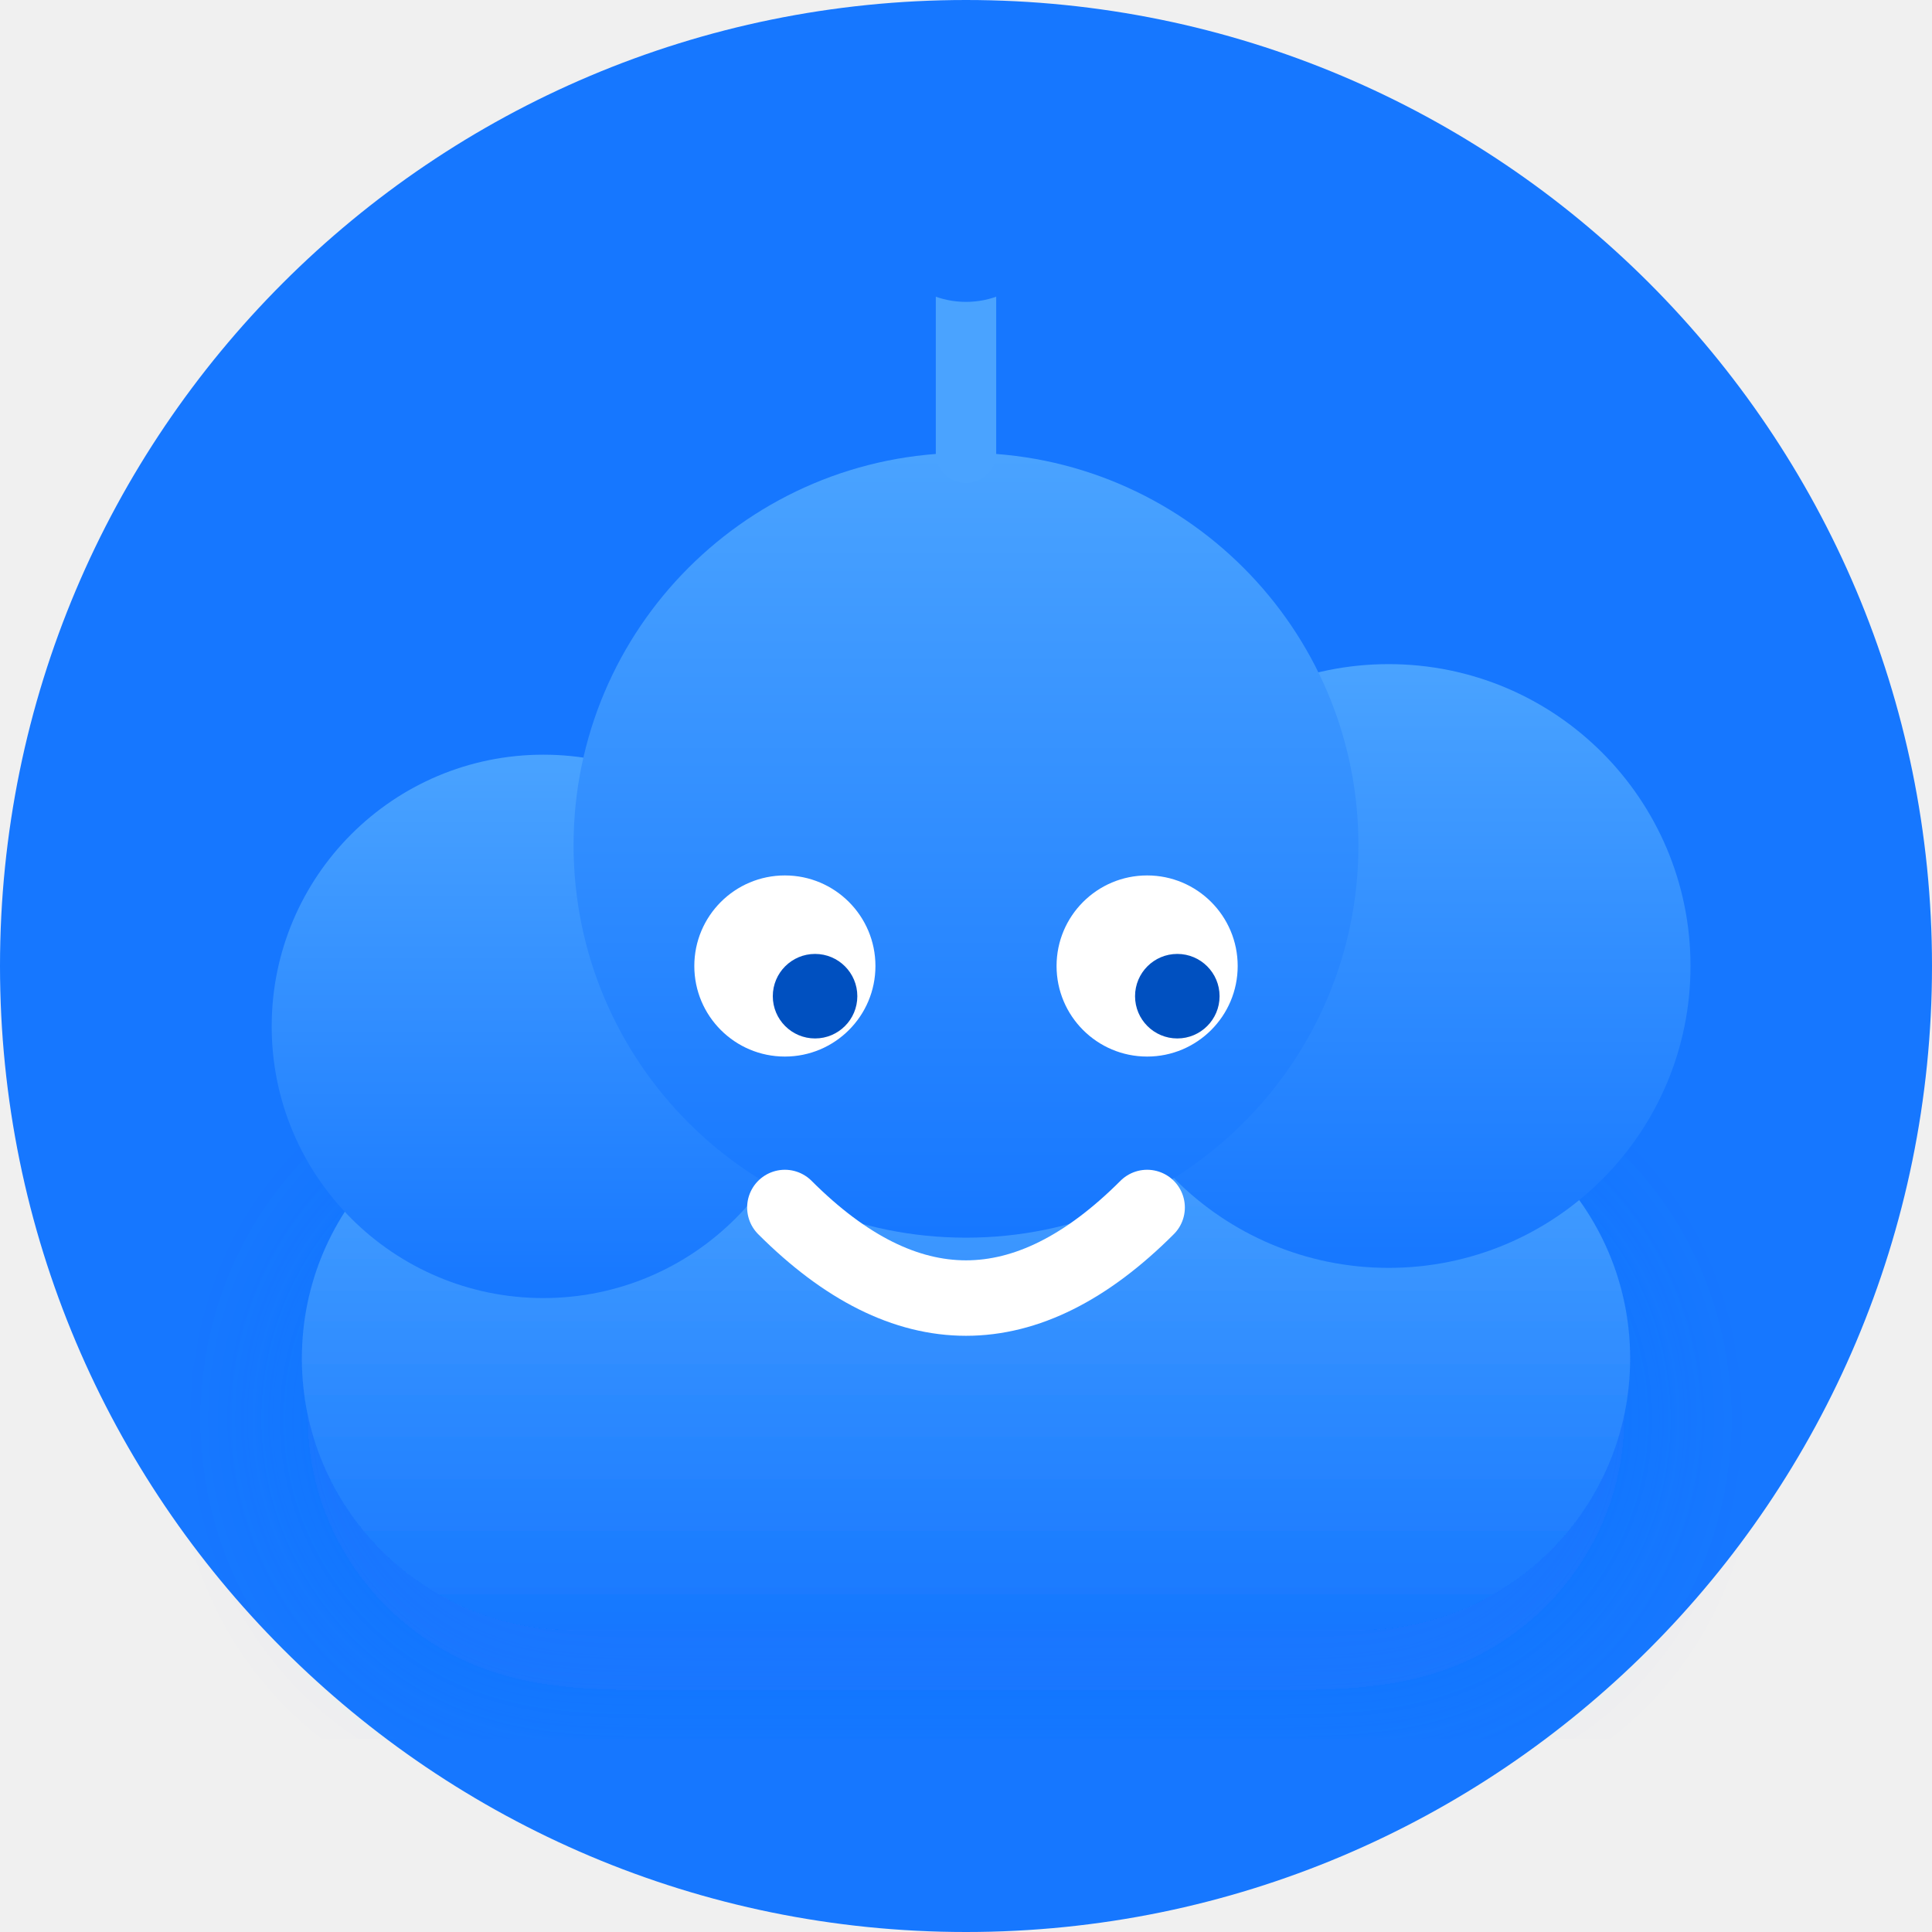
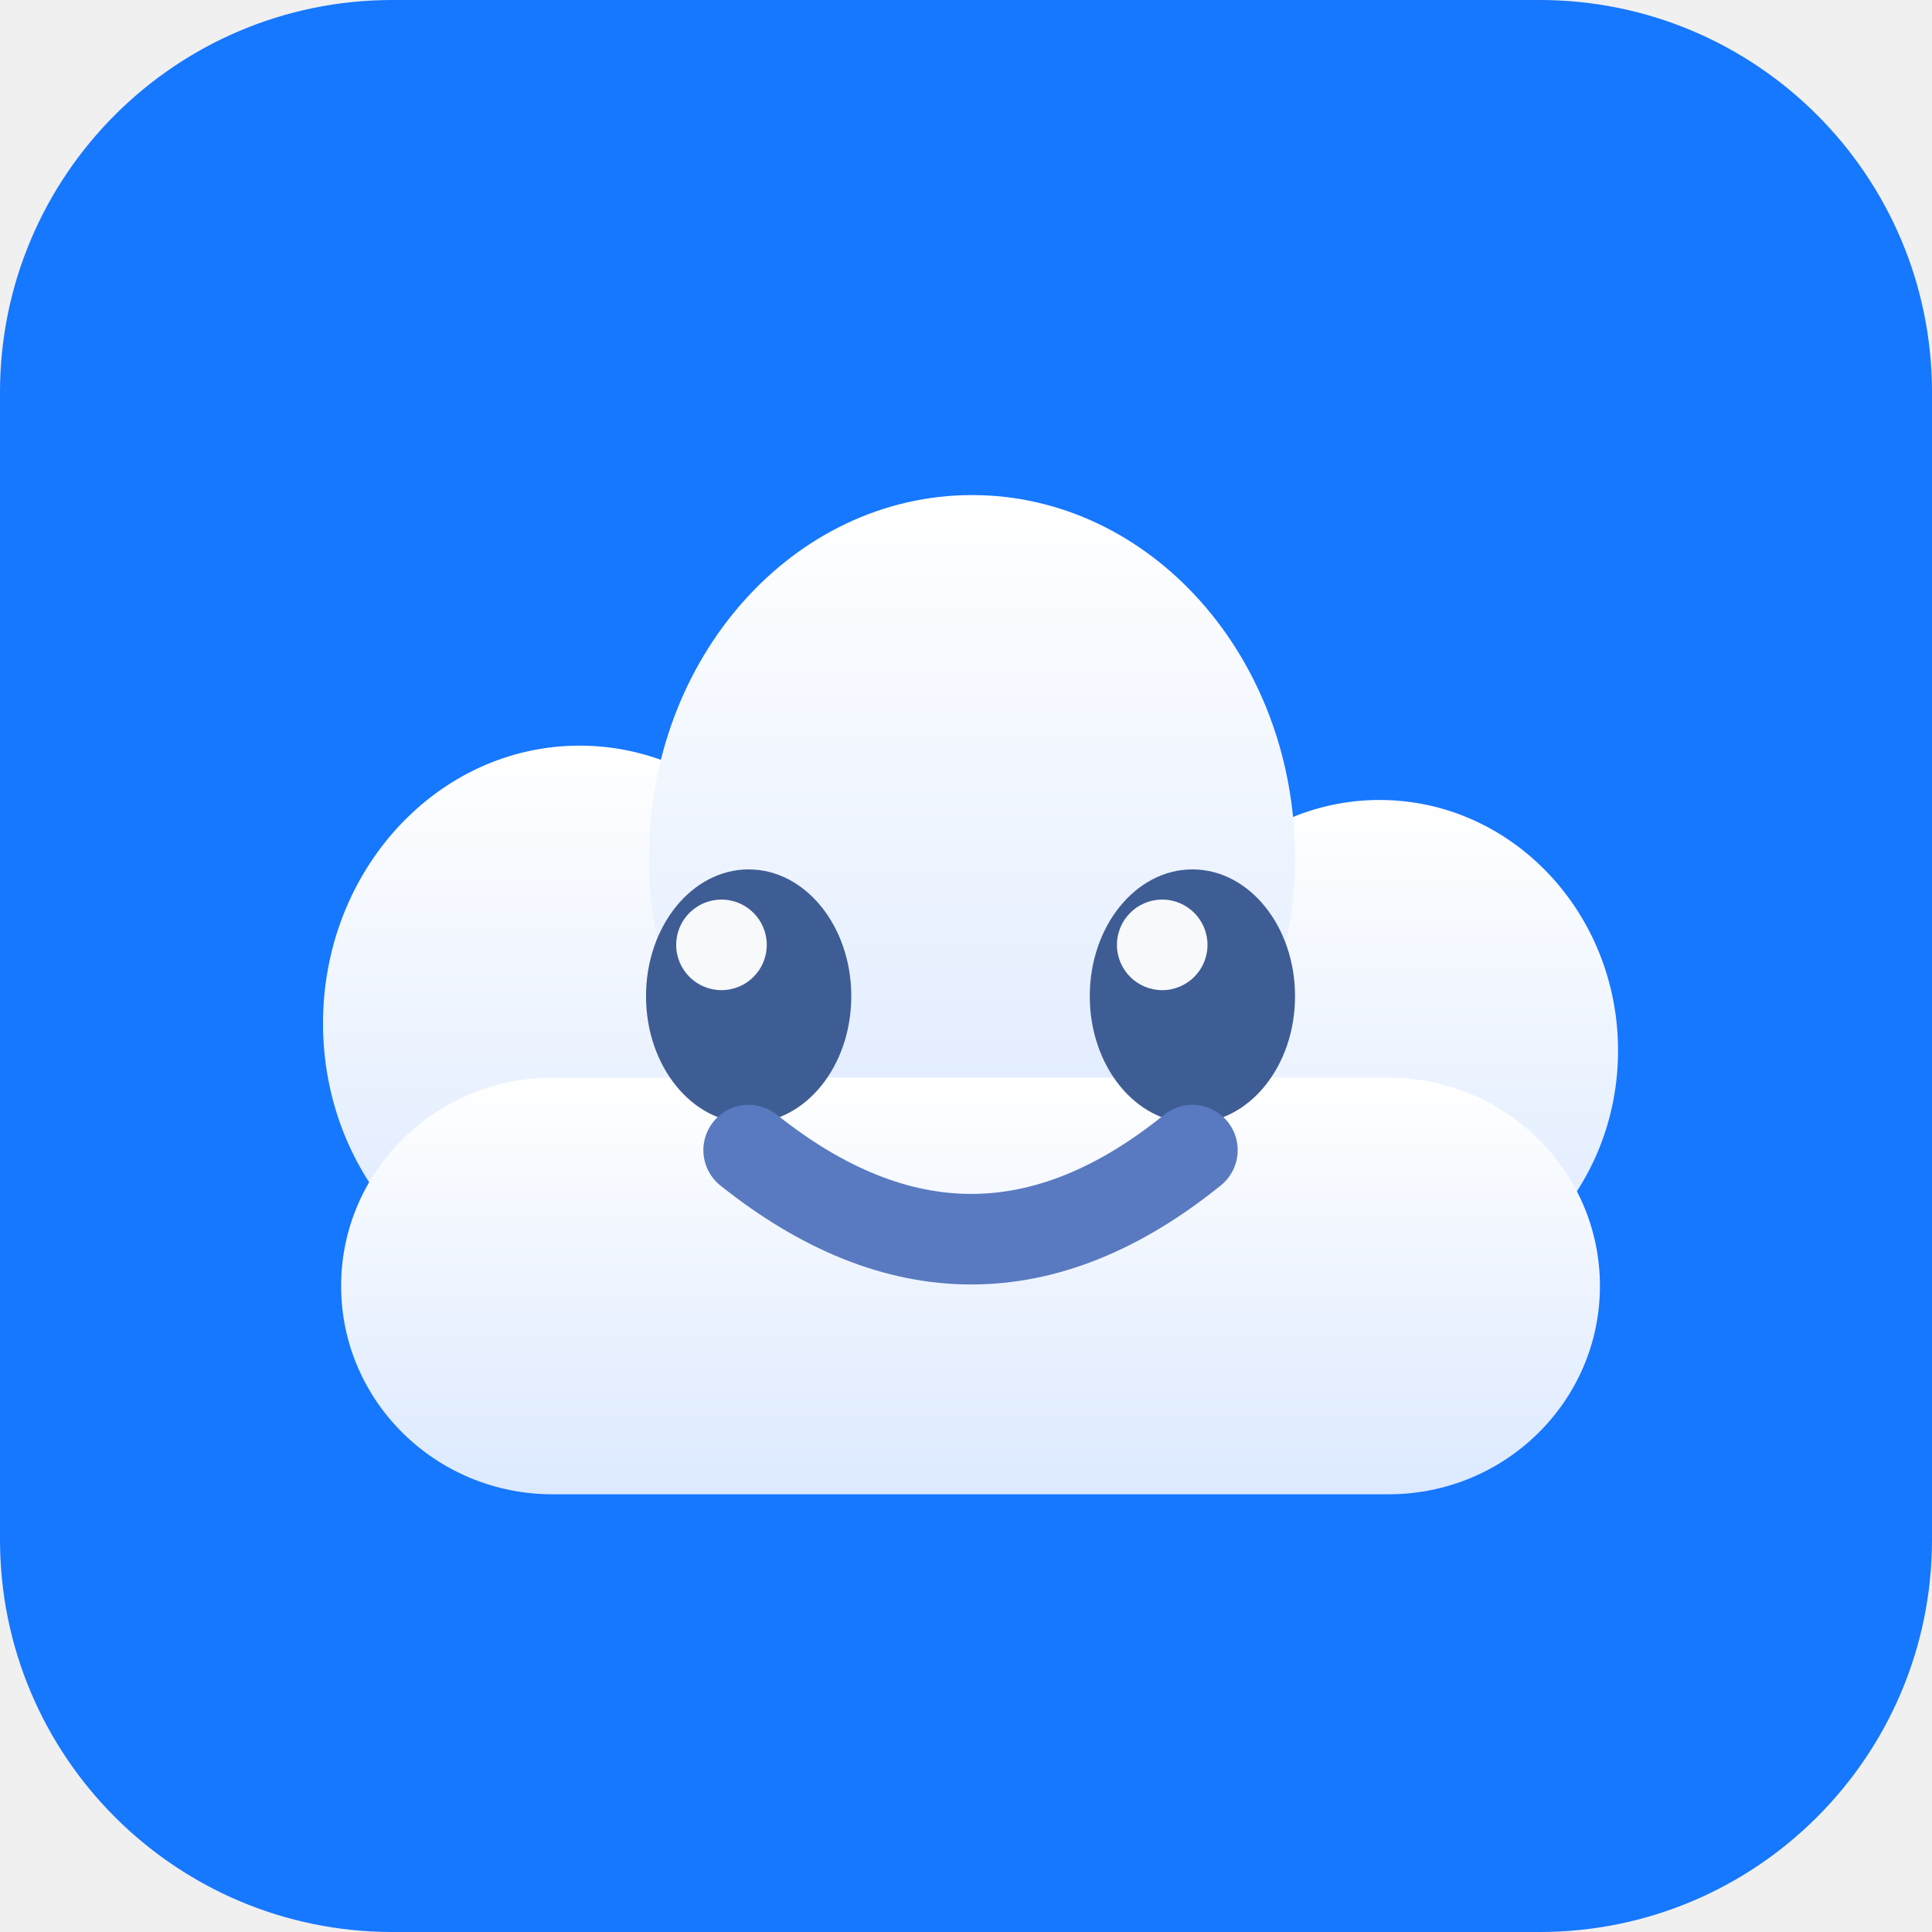
- <svg xmlns="http://www.w3.org/2000/svg" viewBox="0 0 64 64" role="img" aria-labelledby="title-xiaoyu">
+ <svg xmlns="http://www.w3.org/2000/svg" viewBox="0 0 64 64" role="img">
  <defs>
-     <linearGradient id="cloudGrad" x1="0" y1="0" x2="0" y2="1">
-       <stop offset="0%" stop-color="#4aa3ff" />
-       <stop offset="100%" stop-color="#1677ff" />
+     <linearGradient id="cg" x1="0" y1="0" x2="0" y2="1">
+       <stop offset="0%" stop-color="#ffffff" />
+       <stop offset="100%" stop-color="#dce9ff" />
    </linearGradient>
-     <filter id="glow" x="-20%" y="-20%" width="140%" height="140%">
-       <feDropShadow dx="0" dy="2" stdDeviation="2" flood-color="#1677ff" flood-opacity="0.35" />
-     </filter>
  </defs>
-   <circle cx="32" cy="32" r="32" fill="#1677ff" />
-   <rect x="10" y="36" width="44" height="18" rx="9" fill="url(#cloudGrad)" filter="url(#glow)" />
-   <circle cx="18" cy="34" r="9" fill="url(#cloudGrad)" />
-   <circle cx="46" cy="32" r="10" fill="url(#cloudGrad)" />
-   <circle cx="32" cy="28" r="13" fill="url(#cloudGrad)" />
-   <circle cx="26" cy="32" r="3" fill="#ffffff" />
-   <circle cx="38" cy="32" r="3" fill="#ffffff" />
-   <circle cx="27" cy="33" r="1.4" fill="#0050c0" />
-   <circle cx="39" cy="33" r="1.4" fill="#0050c0" />
-   <path d="M26 40 Q32 46 38 40" stroke="#ffffff" stroke-width="2.5" stroke-linecap="round" fill="none" />
-   <line x1="32" y1="15" x2="32" y2="9" stroke="#4aa3ff" stroke-width="2" stroke-linecap="round" />
-   <circle cx="32" cy="7" r="3" fill="#1677ff" />
+   <rect width="64" height="64" rx="13" fill="#1677ff" />
+   <ellipse cx="19.2" cy="33.9" rx="8.5" ry="9.2" fill="url(#cg)" />
+   <ellipse cx="45.7" cy="34.8" rx="7.9" ry="8.3" fill="url(#cg)" />
+   <ellipse cx="32.2" cy="28.4" rx="10.7" ry="12.0" fill="url(#cg)" />
+   <rect x="11.3" y="35.7" width="41.7" height="13.8" rx="7" fill="url(#cg)" />
+   <ellipse cx="24.8" cy="33.0" rx="3.4" ry="4.2" fill="#3f5d95" />
+   <ellipse cx="39.5" cy="33.0" rx="3.4" ry="4.2" fill="#3f5d95" />
+   <circle cx="23.9" cy="31.3" r="1.5" fill="white" opacity="0.96" />
+   <circle cx="38.5" cy="31.3" r="1.5" fill="white" opacity="0.96" />
+   <path d="M 24.8 38.1 Q 32.2 44 39.5 38.1" fill="none" stroke="#597ac0" stroke-width="3" stroke-linecap="round" />
</svg>
